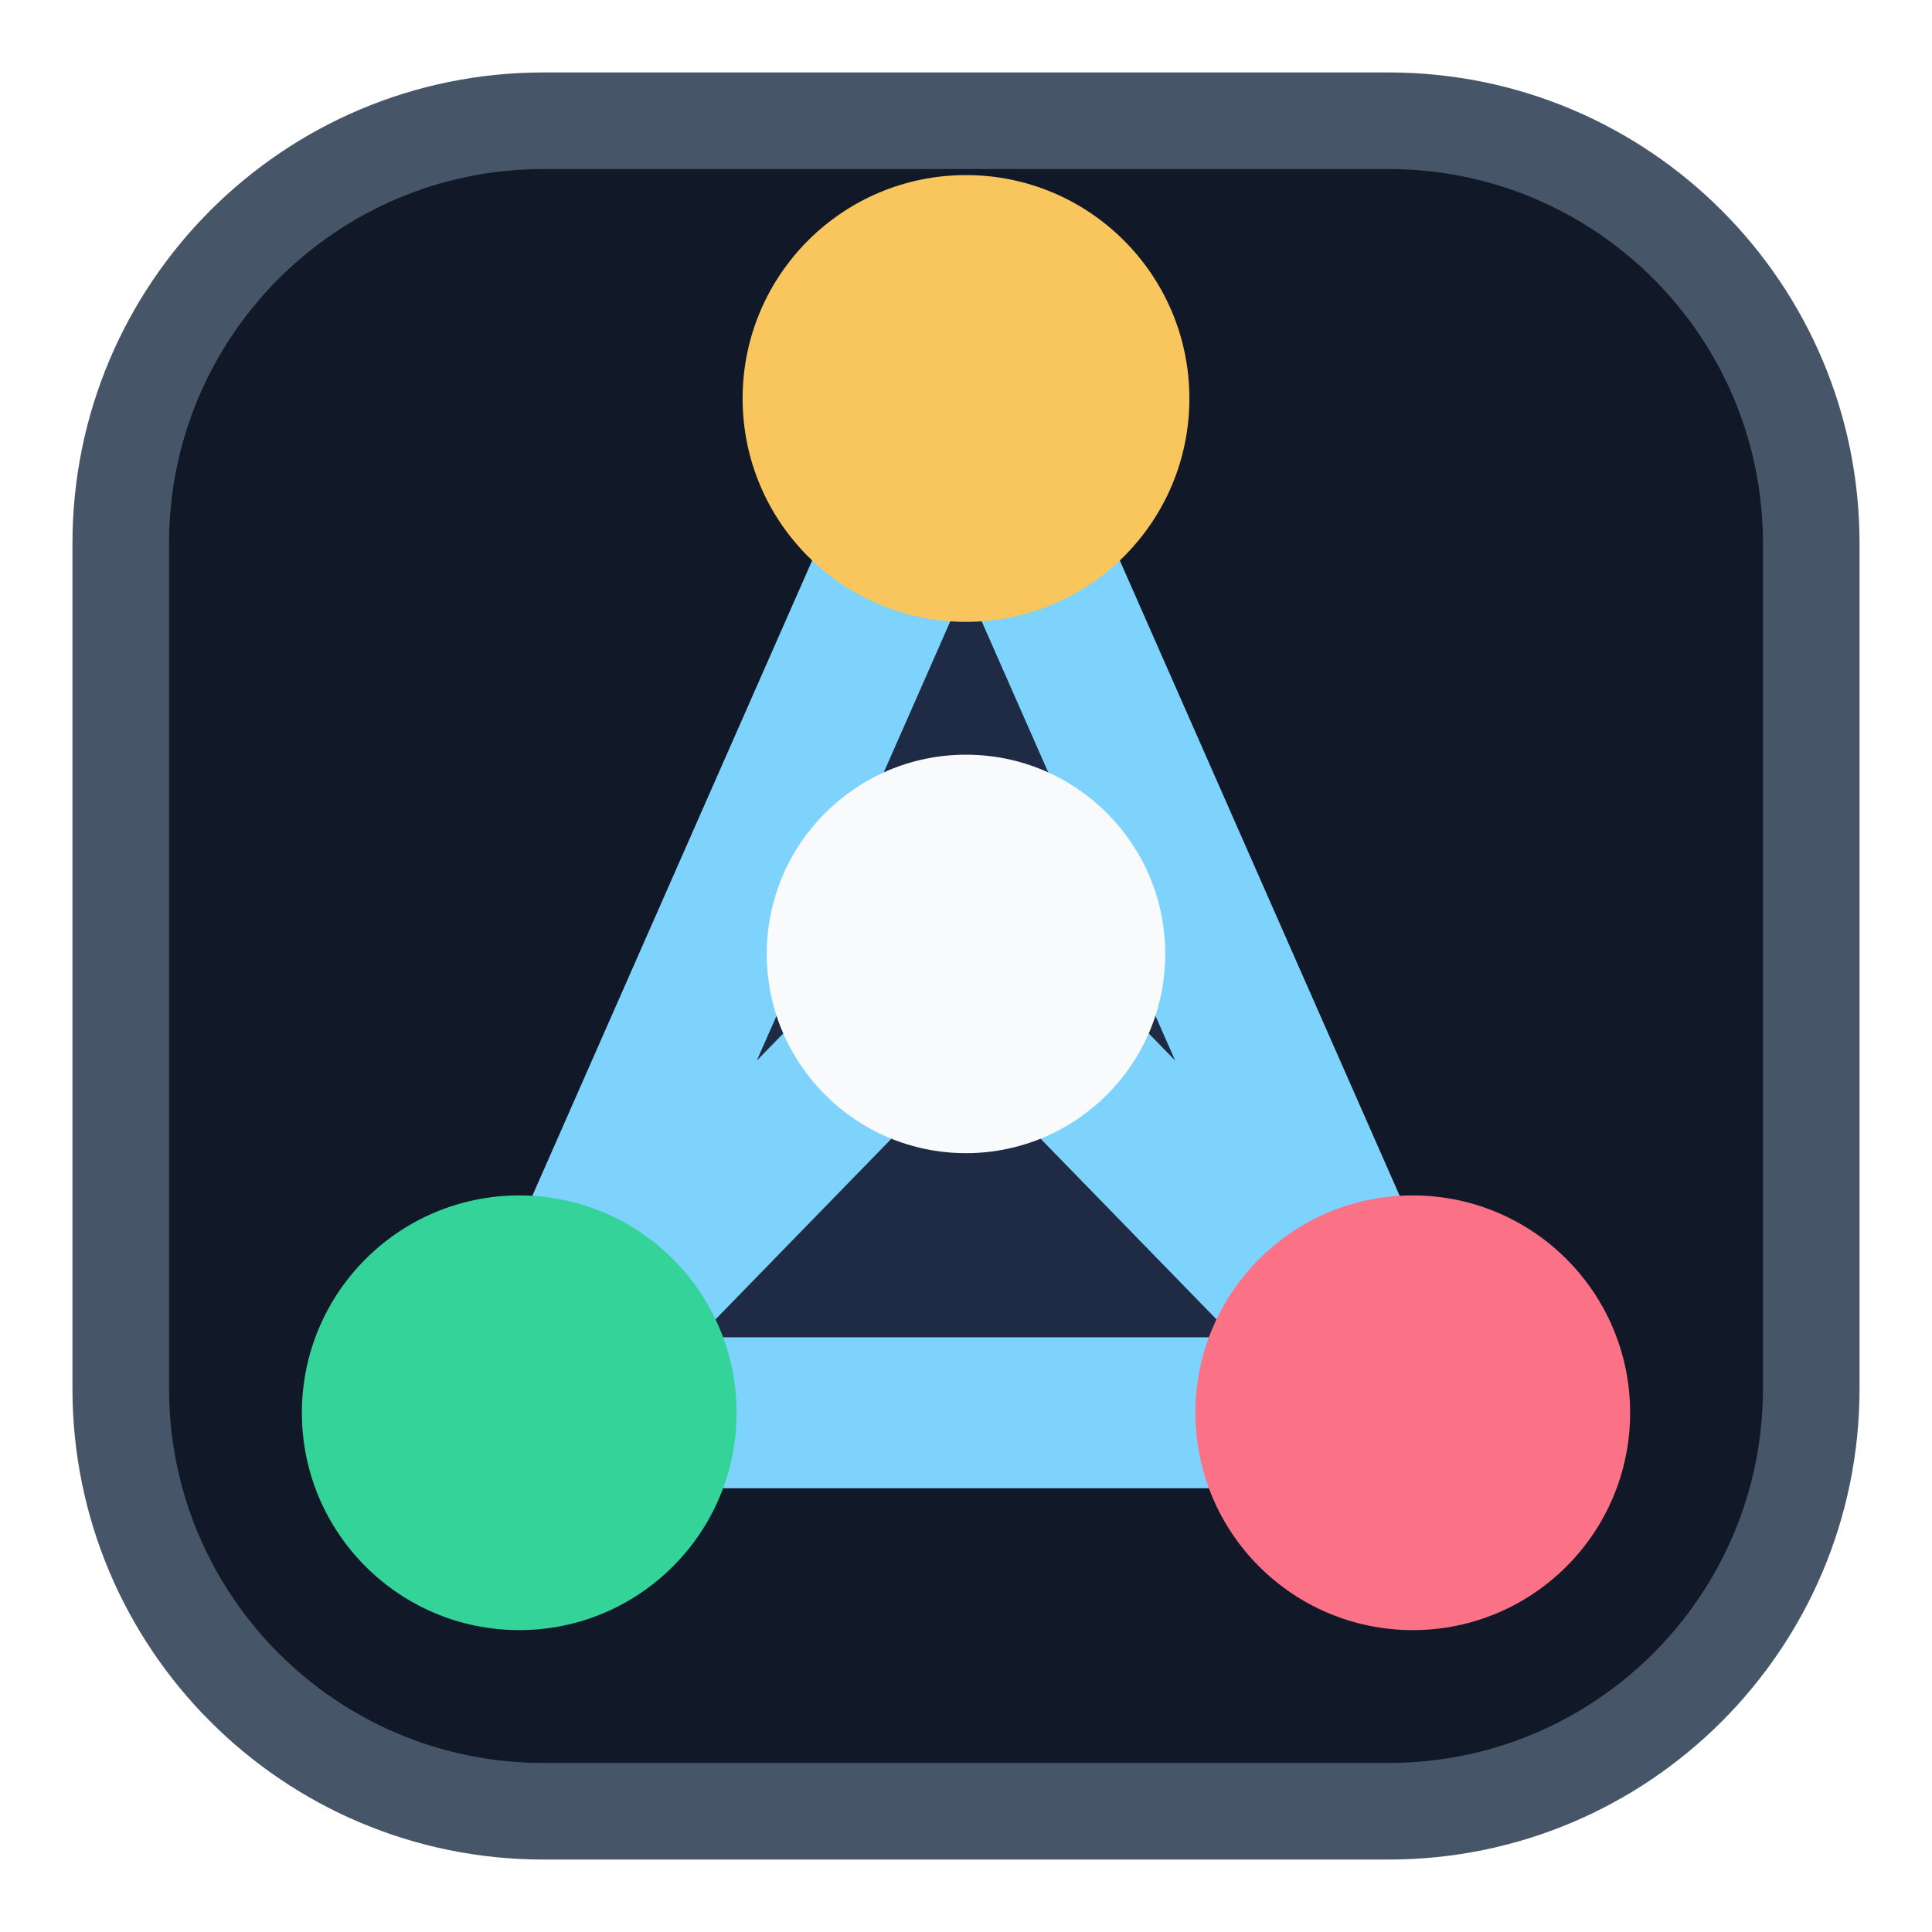
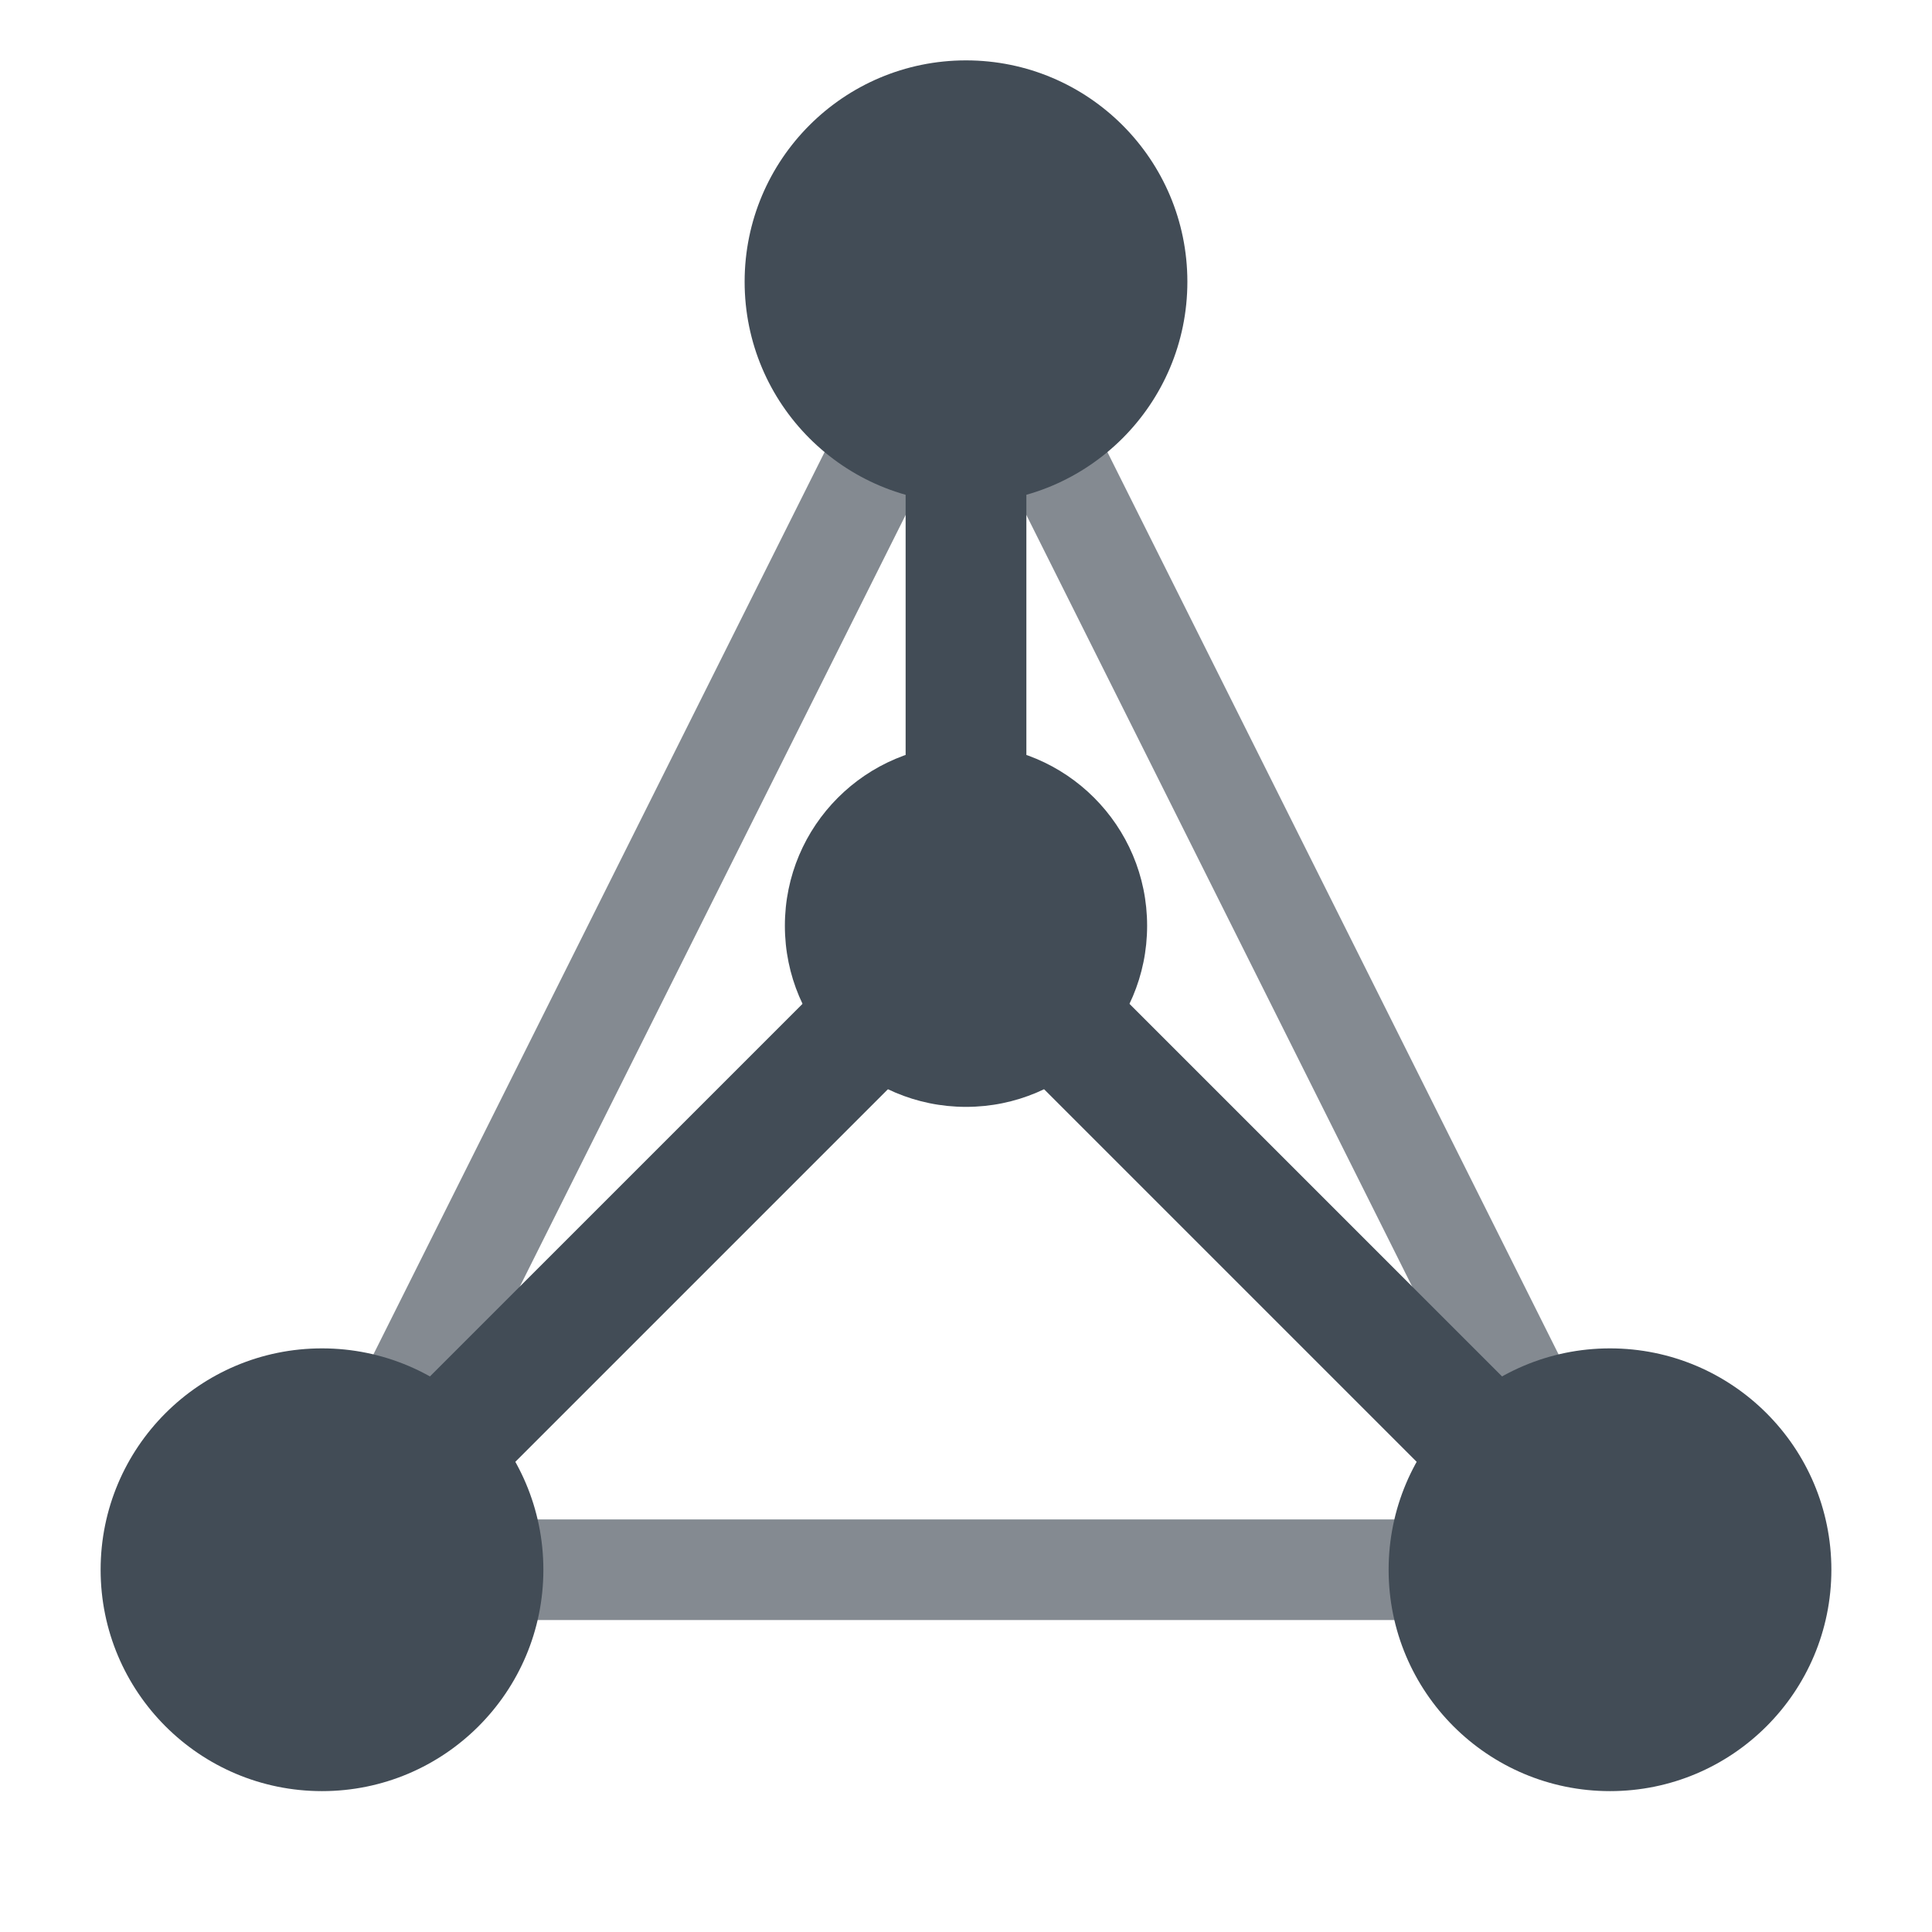
- <svg xmlns="http://www.w3.org/2000/svg" viewBox="0 0 16 16" role="img" aria-label="Dep Beacon">
-   <rect x="1" y="1" width="14" height="14" rx="3.5" fill="#111827" stroke="#475569" stroke-width=".8" />
-   <path d="M8 3.3 4.3 11.7h7.4L8 3.3Z" fill="#1f2a44" />
-   <path d="M8 3.3 4.3 11.7M8 3.3l3.7 8.4M4.3 11.7h7.4M8 7.9l-3.7 3.8M8 7.9l3.7 3.8" fill="none" stroke="#7dd3fc" stroke-linecap="round" stroke-linejoin="round" stroke-width="1.25" />
-   <circle cx="8" cy="3.3" r="1.85" fill="#f8c65c" />
-   <circle cx="8" cy="7.9" r="1.65" fill="#f8fafc" />
-   <circle cx="4.3" cy="11.7" r="1.8" fill="#34d399" />
-   <circle cx="11.7" cy="11.7" r="1.8" fill="#fb7185" />
+ <svg xmlns="http://www.w3.org/2000/svg" viewBox="4 4 24 24" width="16" height="16" role="img" aria-label="Dep Beacon">
+   <g color="#424c56">
+     <path d="M16 7.5 8 23.5h16L16 7.5Z" fill="none" stroke="currentColor" stroke-linecap="round" stroke-linejoin="round" stroke-width="1.25" opacity=".65" />
+     <path d="M16 7.5v8m0 0-8 8m8-8 8 8" fill="none" stroke="currentColor" stroke-linecap="round" stroke-linejoin="round" stroke-width="1.5" />
+     <circle cx="16" cy="7.5" r="2.75" fill="currentColor" />
+     <circle cx="16" cy="15.5" r="2.25" fill="currentColor" />
+     <circle cx="8" cy="23.5" r="2.75" fill="currentColor" />
+     <circle cx="24" cy="23.5" r="2.75" fill="currentColor" />
+   </g>
</svg>
